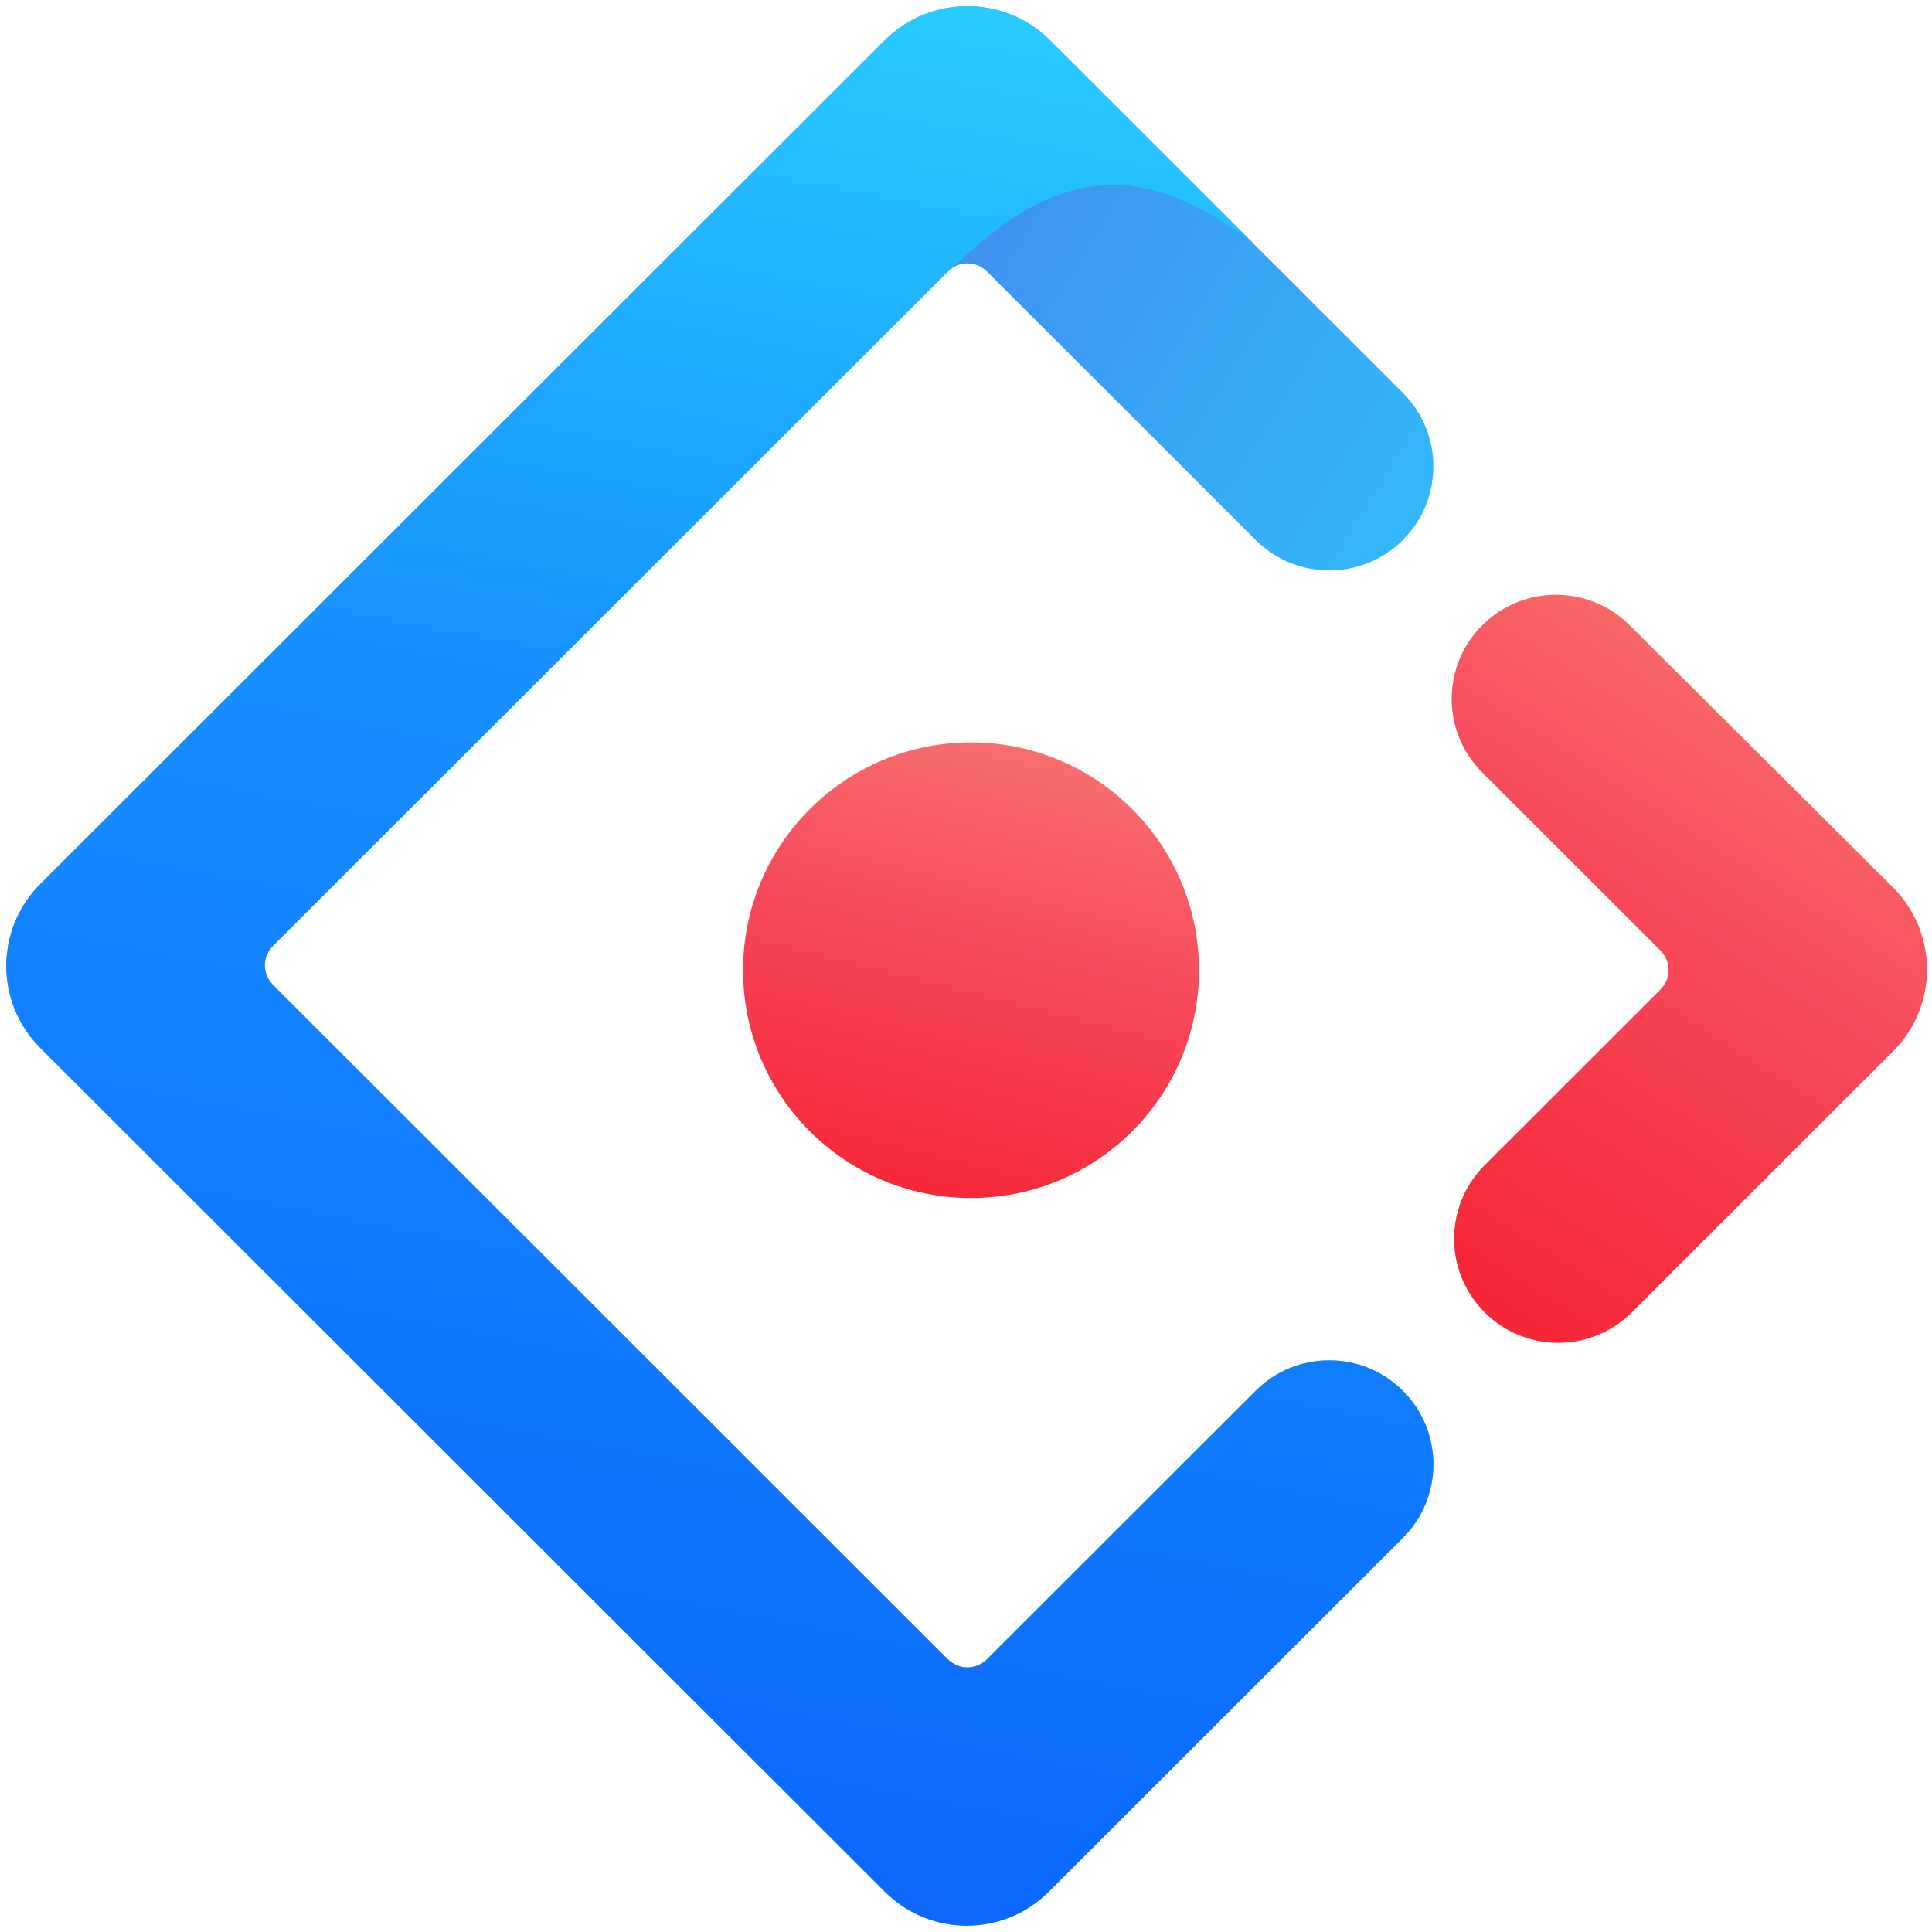
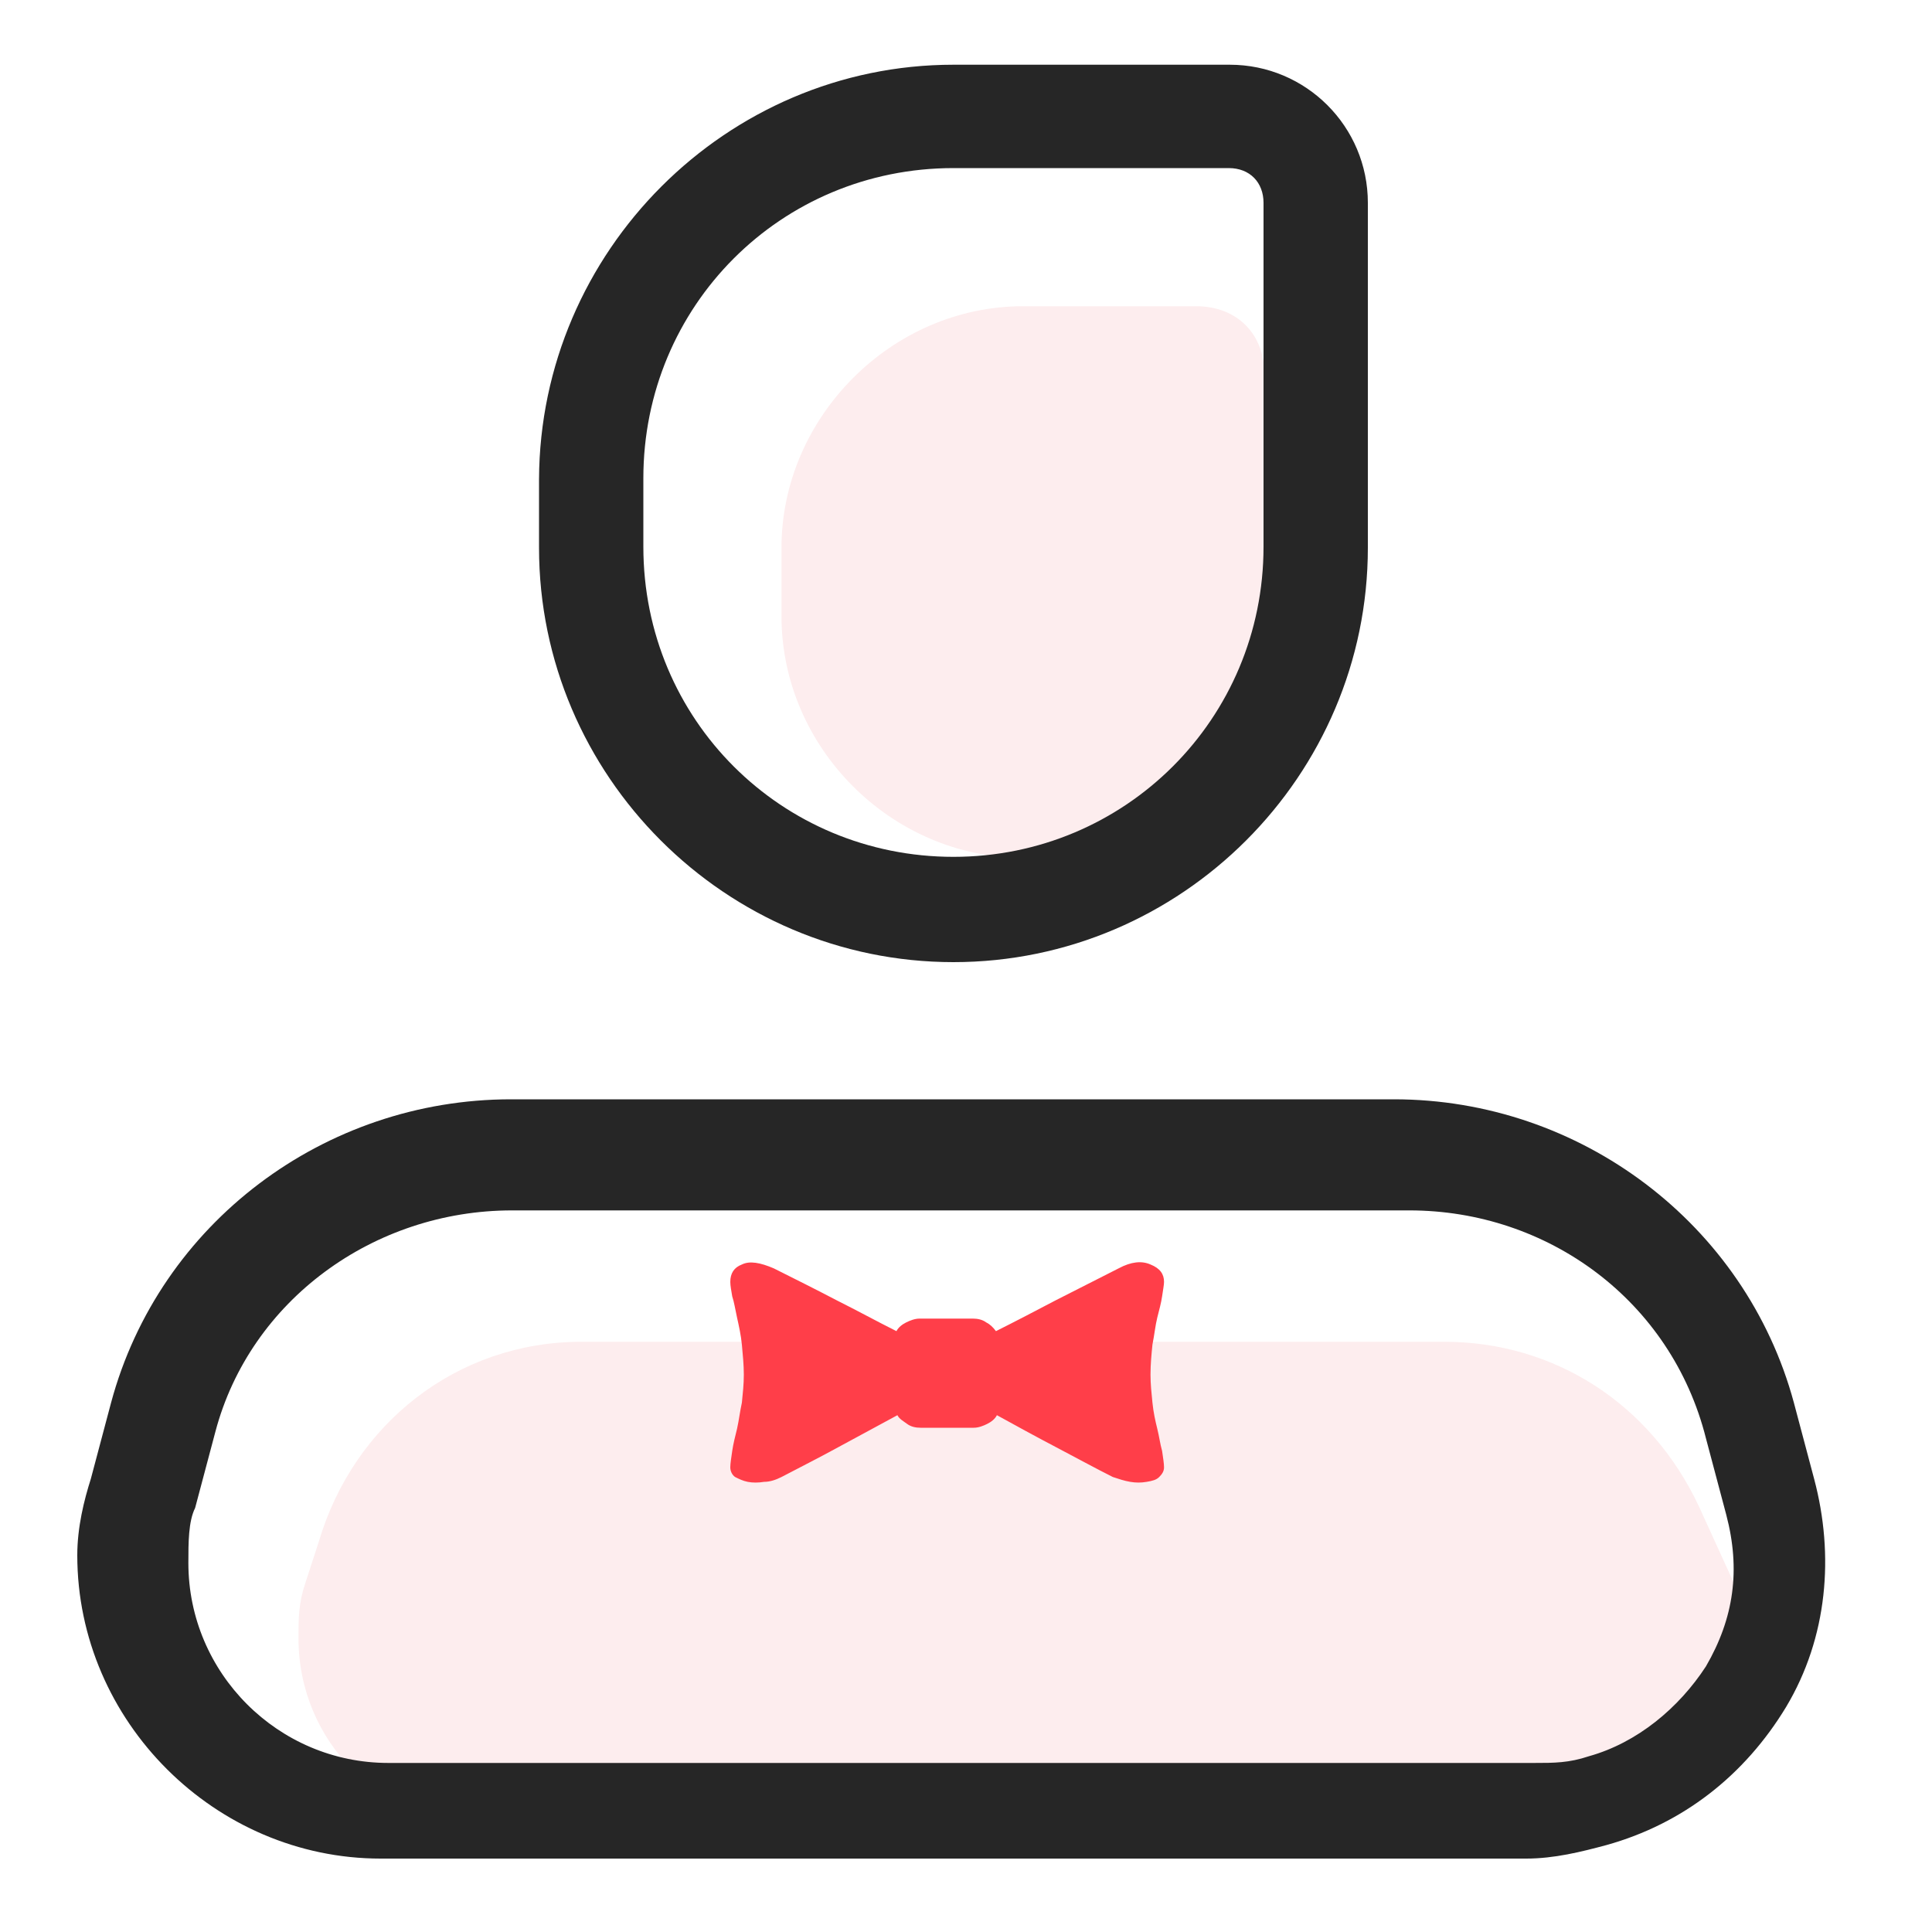
- <svg xmlns="http://www.w3.org/2000/svg" width="200" height="200" version="1.1" viewBox="0 0 200 200">
-   <defs>
-     <linearGradient id="linearGradient-1" x1="62.102%" x2="108.197%" y1="0%" y2="37.864%">
-       <stop offset="0%" stop-color="#4285EB" />
-       <stop offset="100%" stop-color="#2EC7FF" />
-     </linearGradient>
-     <linearGradient id="linearGradient-2" x1="69.644%" x2="54.043%" y1="0%" y2="108.457%">
-       <stop offset="0%" stop-color="#29CDFF" />
-       <stop offset="37.86%" stop-color="#148EFF" />
-       <stop offset="100%" stop-color="#0A60FF" />
-     </linearGradient>
-     <linearGradient id="linearGradient-3" x1="69.691%" x2="16.723%" y1="-12.974%" y2="117.391%">
-       <stop offset="0%" stop-color="#FA816E" />
-       <stop offset="41.473%" stop-color="#F74A5C" />
-       <stop offset="100%" stop-color="#F51D2C" />
-     </linearGradient>
-     <linearGradient id="linearGradient-4" x1="68.128%" x2="30.44%" y1="-35.691%" y2="114.943%">
-       <stop offset="0%" stop-color="#FA8E7D" />
-       <stop offset="51.264%" stop-color="#F74A5C" />
-       <stop offset="100%" stop-color="#F51D2C" />
-     </linearGradient>
-   </defs>
-   <g id="Page-1" fill="none" fill-rule="evenodd" stroke="none" stroke-width="1">
-     <g id="logo" transform="translate(-20, -20)">
-       <g id="Group-28-Copy-5" transform="translate(20, 20)">
-         <g id="Group-27-Copy-3">
-           <g id="Group-25" fill-rule="nonzero">
-             <g id="2">
-               <path id="Shape" fill="url(#linearGradient-1)" d="M91.588,4.177 L4.18,91.513 C-0.519,96.208 -0.519,103.792 4.18,108.487 L91.588,195.823 C96.287,200.519 103.877,200.519 108.577,195.823 L145.225,159.205 C149.434,155 149.434,148.182 145.225,143.977 C141.017,139.772 134.194,139.772 129.985,143.977 L102.202,171.737 C101.032,172.906 99.257,172.906 98.088,171.737 L28.286,101.993 C27.116,100.824 27.116,99.051 28.286,97.882 L98.088,28.138 C99.257,26.969 101.032,26.969 102.202,28.138 L129.985,55.898 C134.194,60.103 141.017,60.103 145.225,55.898 C149.434,51.693 149.434,44.876 145.225,40.671 L108.581,4.056 C103.862,-0.538 96.269,-0.501 91.588,4.177 Z" />
-               <path id="Shape" fill="url(#linearGradient-2)" d="M91.588,4.177 L4.18,91.513 C-0.519,96.208 -0.519,103.792 4.18,108.487 L91.588,195.823 C96.287,200.519 103.877,200.519 108.577,195.823 L145.225,159.205 C149.434,155 149.434,148.182 145.225,143.977 C141.017,139.772 134.194,139.772 129.985,143.977 L102.202,171.737 C101.032,172.906 99.257,172.906 98.088,171.737 L28.286,101.993 C27.116,100.824 27.116,99.051 28.286,97.882 L98.088,28.138 C101,25.627 105.752,20.542 112.73,19.352 C117.916,18.469 123.585,20.414 129.739,25.189 C125.625,21.078 118.572,14.034 108.581,4.056 C103.862,-0.538 96.269,-0.501 91.588,4.177 Z" />
-             </g>
-             <path id="Shape" fill="url(#linearGradient-3)" d="M153.686,135.855 C157.894,140.06 164.717,140.06 168.926,135.855 L195.96,108.843 C200.659,104.147 200.659,96.564 195.961,91.869 L168.691,64.718 C164.472,60.518 157.647,60.524 153.436,64.732 C149.227,68.937 149.227,75.754 153.436,79.959 L171.854,98.362 C173.024,99.531 173.024,101.305 171.854,102.473 L153.686,120.627 C149.477,124.832 149.477,131.65 153.686,135.855 Z" />
-           </g>
-           <ellipse id="Combined-Shape" cx="100.519" cy="100.437" fill="url(#linearGradient-4)" rx="23.6" ry="23.581" />
-         </g>
-       </g>
-     </g>
-   </g>
+ <svg xmlns="http://www.w3.org/2000/svg" t="1767535840074" class="icon" viewBox="0 0 1024 1024" version="1.1" p-id="8235" width="256" height="256">
+   <path d="M542.208 162.304h91.648c22.016 0 36.352 14.848 36.352 36.352v128c0 69.632-58.368 128-128 128s-128-58.368-128-128v-36.352c0-69.12 58.368-128 128-128z" fill="#FDEDEE" p-id="8236" />
+   <path d="M505.344 509.952c-120.832 0-219.648-98.816-219.648-219.648v-36.352C286.208 133.12 385.024 34.304 505.344 34.304h146.432c40.448 0 73.216 32.768 73.216 73.216v182.784c0 120.832-98.816 219.648-219.648 219.648z m0-420.864c-91.648 0-164.352 73.216-164.352 164.352v36.352c0 91.648 73.216 164.352 164.352 164.352s164.352-73.216 164.352-164.352V107.52c0-10.752-7.168-18.432-18.432-18.432H505.344z" fill="#262626" p-id="8237" />
+   <path d="M308.224 711.168h457.216c58.368 0 109.568 32.768 135.168 87.552l18.432 40.448c18.432 47.616 0 98.816-47.616 120.832-10.752 3.584-25.6 7.168-36.352 7.168H257.024c-54.784 0-98.816-44.032-98.816-98.816 0-10.752 0-18.432 3.584-29.184l7.168-22.016c18.432-62.464 73.216-105.984 139.264-105.984z" fill="#FDEDEE" p-id="8238" />
+   <path d="M808.96 985.088H201.728C114.176 985.088 40.96 912.384 40.96 824.32c0-14.848 3.584-29.184 7.168-40.448l10.752-40.448c25.6-95.232 113.152-160.768 211.968-160.768h467.968c98.816 0 186.368 66.048 211.968 160.768l10.752 40.448c10.752 40.448 7.168 83.968-14.848 120.832-22.016 36.352-54.784 61.952-95.232 73.216-13.312 3.584-27.648 7.168-42.496 7.168zM271.36 641.536c-73.216 0-138.752 47.616-157.184 117.248l-10.752 40.448c-3.584 7.168-3.584 18.432-3.584 29.184 0 58.368 47.616 105.984 105.984 105.984h607.232c10.752 0 18.432 0 29.184-3.584 25.6-7.168 47.616-25.6 61.952-47.616 14.848-25.6 18.432-51.2 10.752-80.384l-10.752-40.448c-18.432-73.216-83.968-120.832-157.184-120.832H271.36z" fill="#262626" p-id="8239" />
+   <path d="M616.96 679.424c0 1.536-0.512 4.096-1.024 7.68s-1.536 7.168-2.56 11.264-1.536 9.216-2.56 14.336c-0.512 5.12-1.024 10.24-1.024 15.872 0 5.12 0.512 9.728 1.024 14.848s1.536 9.728 2.56 13.824 1.536 8.192 2.56 11.776c0.512 3.584 1.024 6.656 1.024 8.704 0 2.048-1.024 3.584-2.56 5.12s-3.584 2.048-6.656 2.56-5.632 0.512-8.704 0c-3.072-0.512-6.144-1.536-9.216-2.56-9.216-4.608-19.456-10.24-30.208-15.872-10.752-5.632-20.992-11.264-31.232-16.896-1.024 2.048-3.072 3.584-5.12 4.608-2.048 1.024-4.608 2.048-7.168 2.048h-28.16c-2.56 0-5.12-0.512-7.168-2.048s-4.096-2.56-5.12-4.608c-10.24 5.632-20.992 11.264-31.232 16.896s-20.48 10.752-30.208 15.872c-3.072 1.536-6.144 2.56-9.216 2.56-3.072 0.512-6.144 0.512-8.704 0s-4.608-1.536-6.656-2.56c-1.536-1.024-2.56-3.072-2.56-5.12s0.512-5.12 1.024-8.704 1.536-7.68 2.56-11.776c1.024-4.608 1.536-9.216 2.56-13.824 0.512-5.12 1.024-9.728 1.024-14.848s-0.512-10.24-1.024-15.872c-0.512-5.12-1.536-9.728-2.56-14.336s-1.536-8.192-2.56-11.264c-0.512-3.072-1.024-5.632-1.024-7.68 0-4.608 2.048-7.68 6.144-9.216 4.096-2.048 9.728-1.024 16.896 2.048 11.264 5.632 22.528 11.264 33.28 16.896 11.264 5.632 21.504 11.264 31.744 16.384 1.024-2.048 3.072-3.584 5.12-4.608 2.048-1.024 4.608-2.048 7.168-2.048h28.16c2.56 0 5.12 0.512 7.168 2.048 2.048 1.024 3.584 2.56 5.12 4.608 10.24-5.12 20.992-10.752 31.744-16.384 11.264-5.632 22.016-11.264 33.28-16.896 6.656-3.584 12.288-4.096 16.896-2.048 5.12 2.048 7.168 5.12 7.168 9.216z" fill="#FF3E49" p-id="8240" />
</svg>
